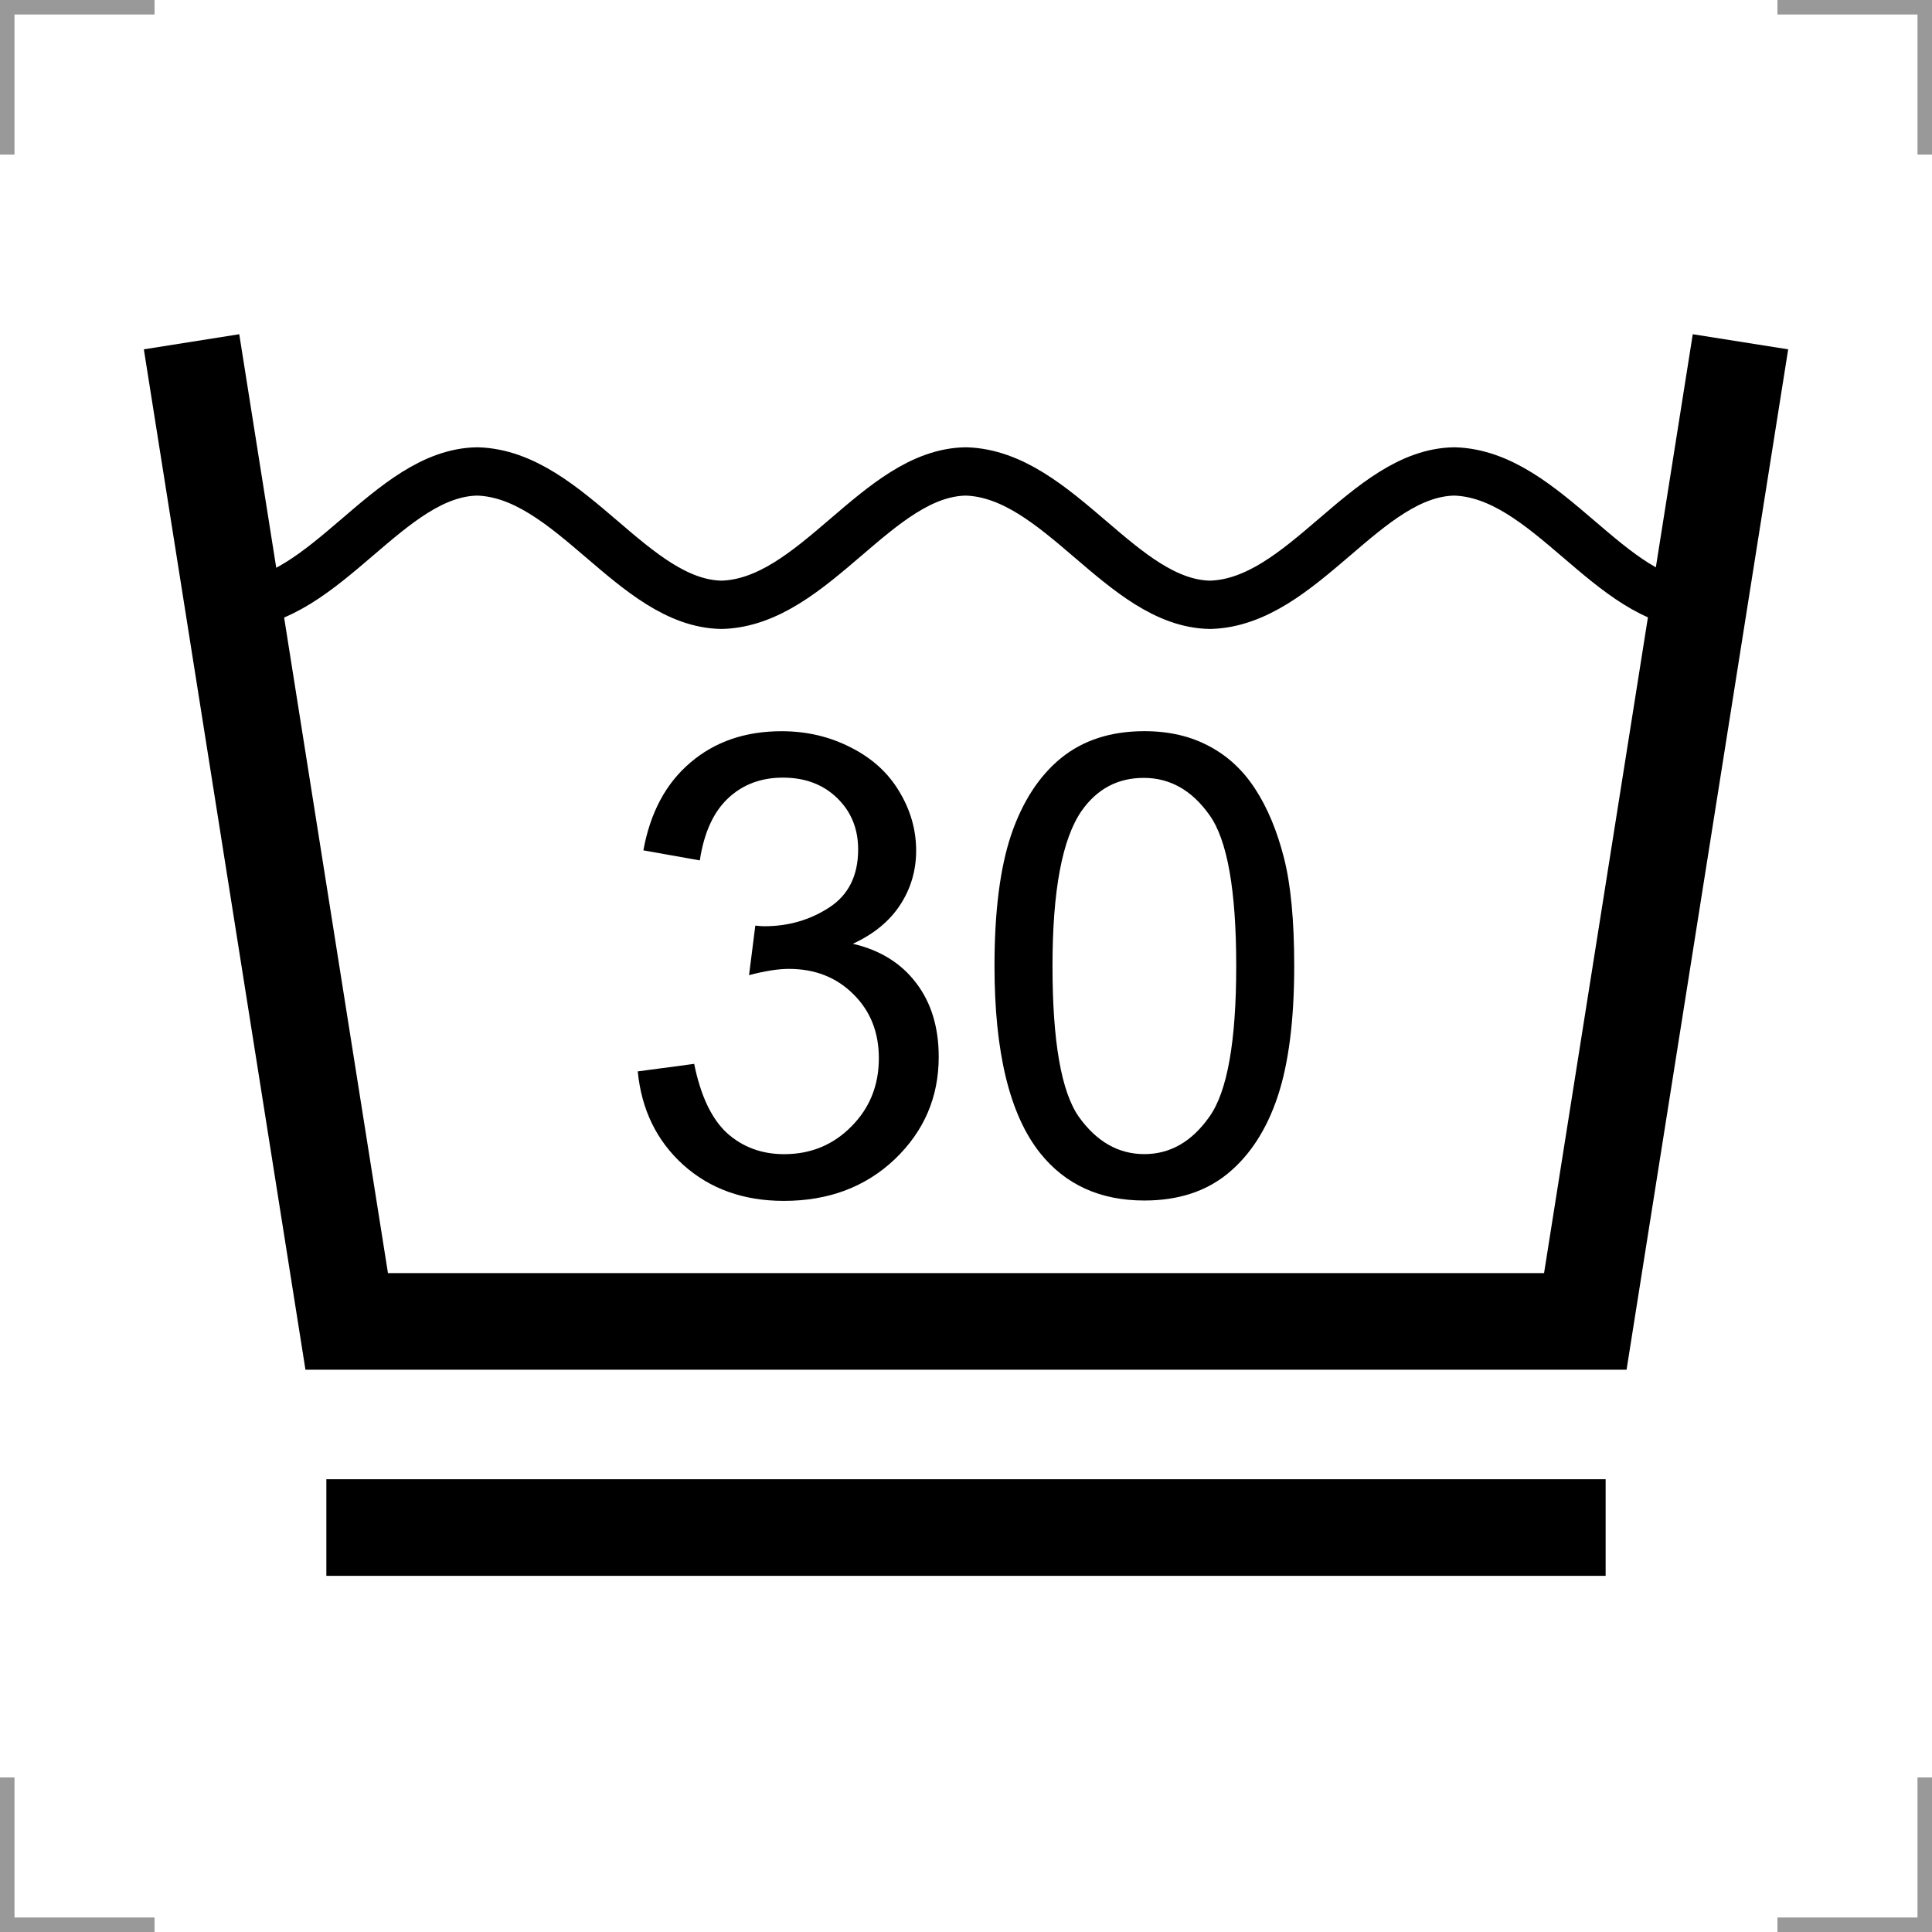
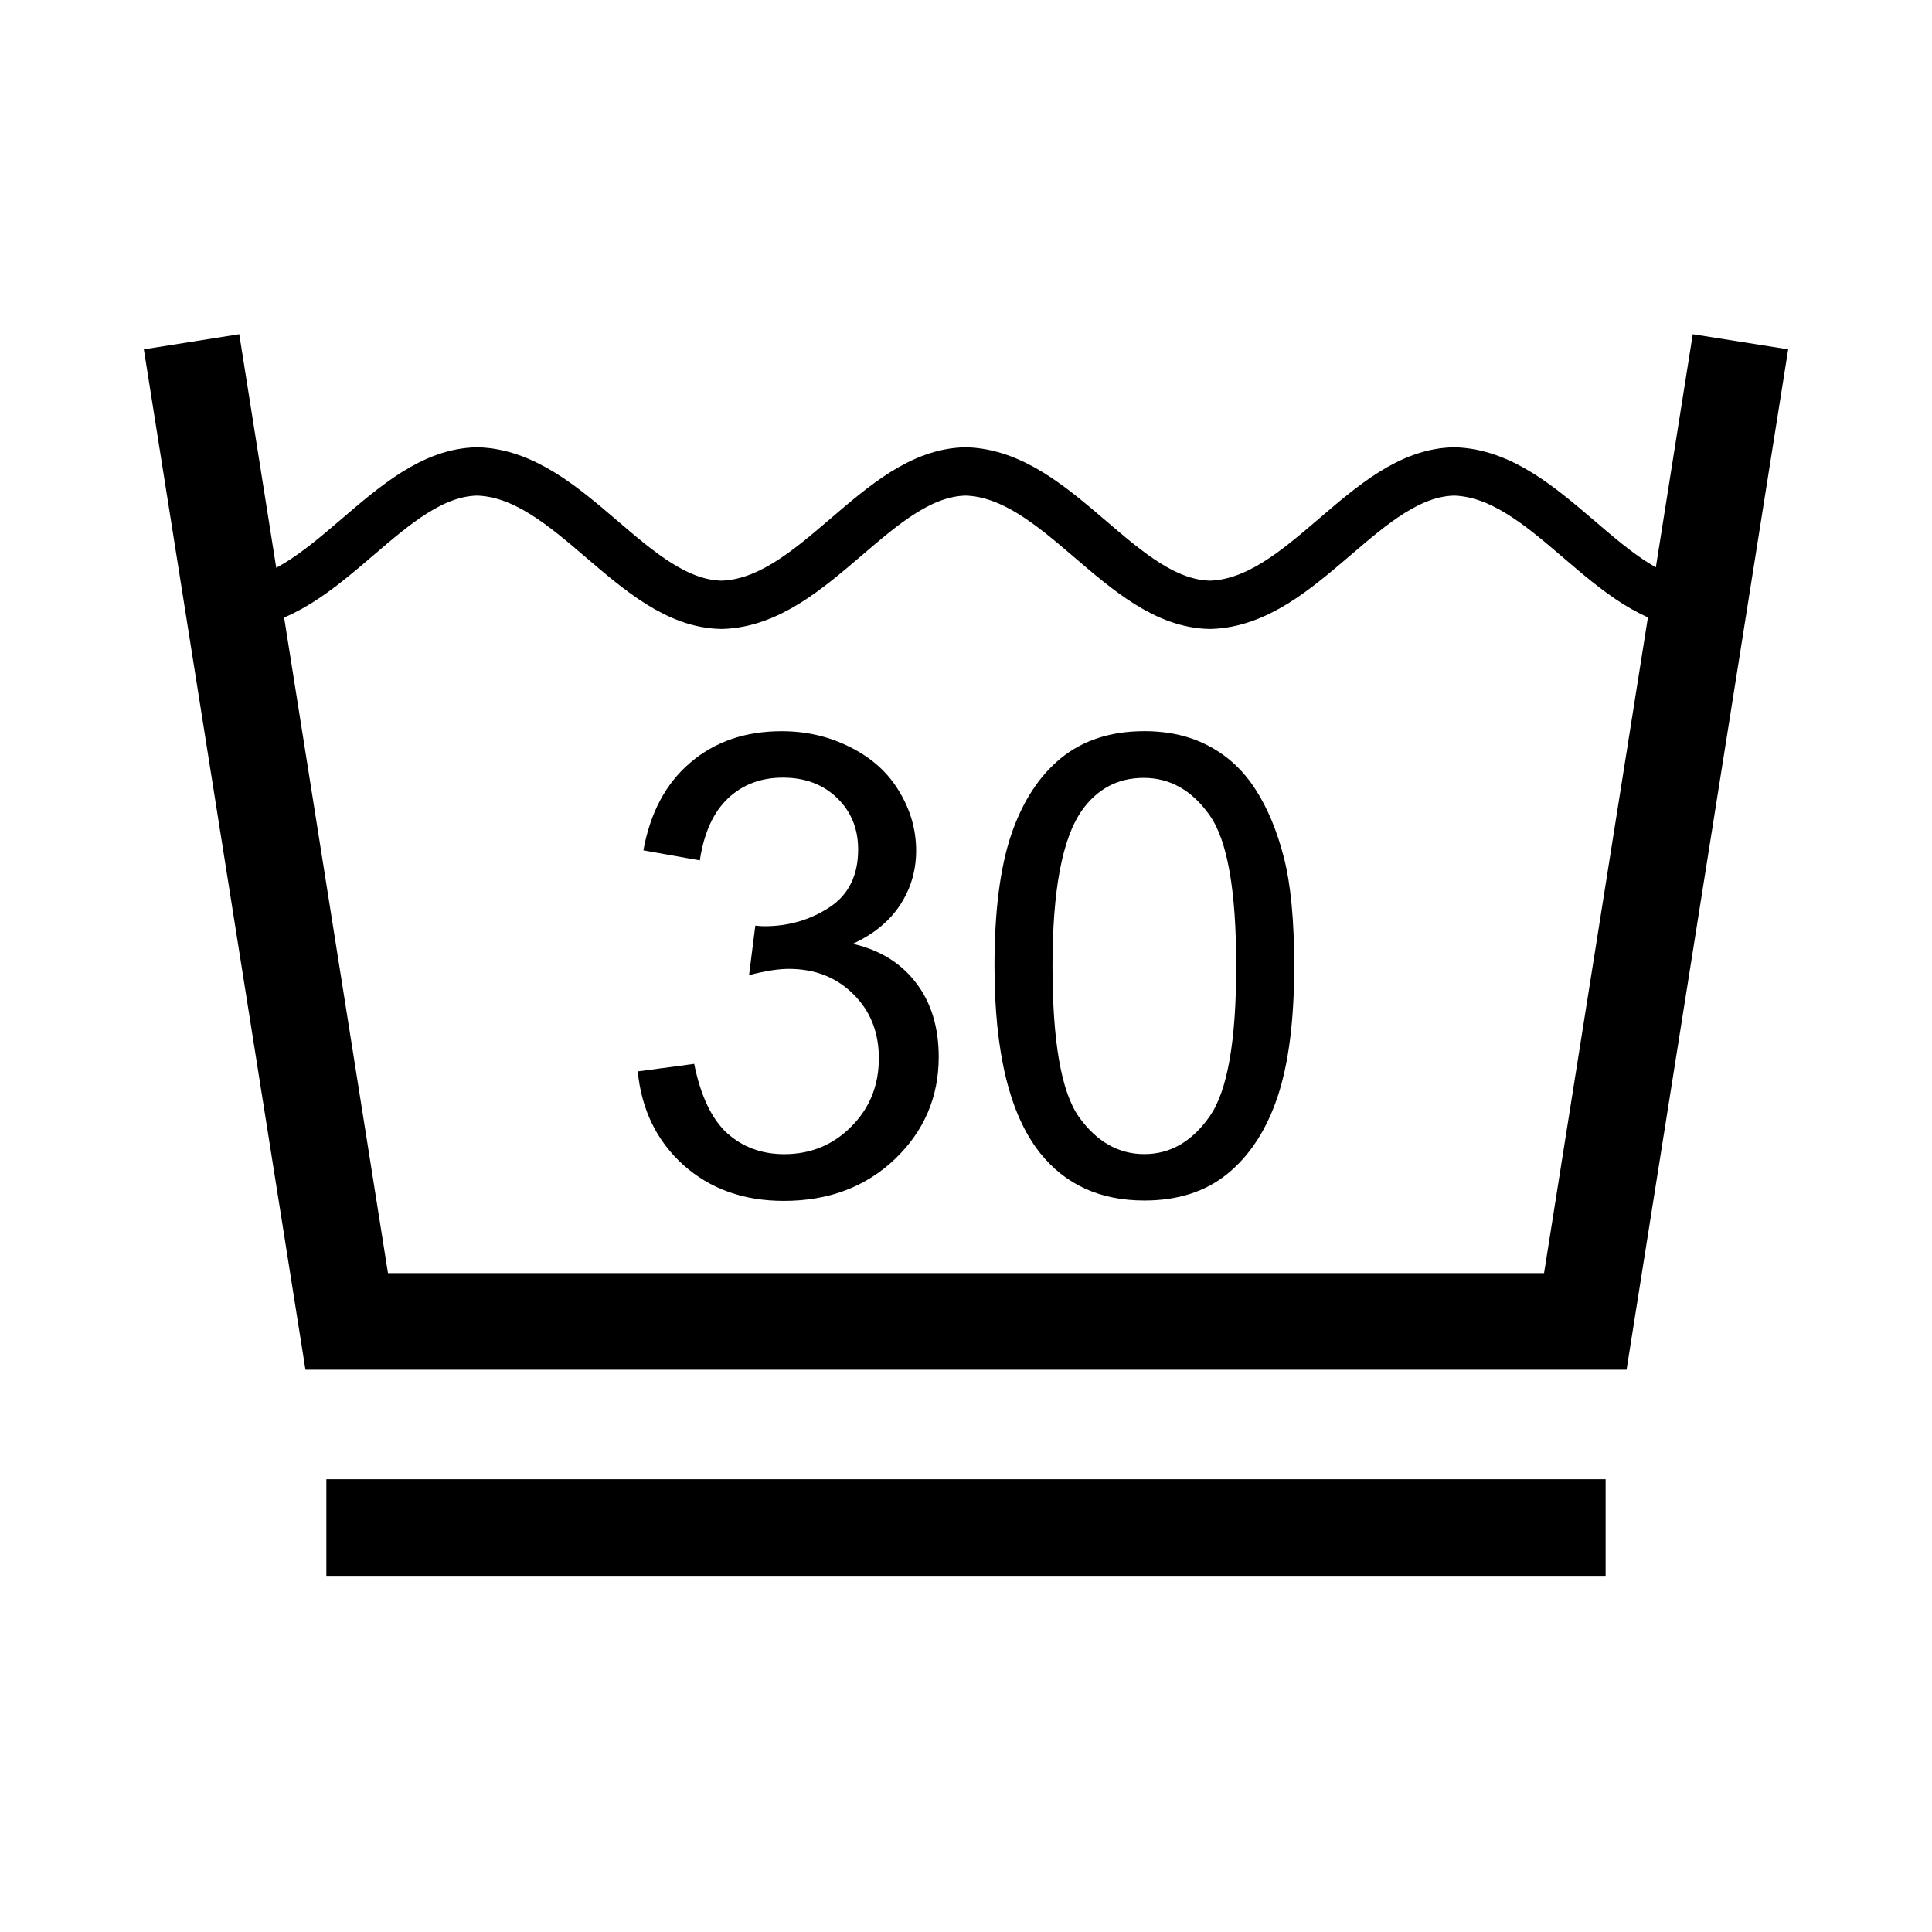
<svg xmlns="http://www.w3.org/2000/svg" width="200" height="200" version="1.1">
  <g fill="none">
-     <path d="m200 184v16h-16m-184-16v16h16m184-184v-16h-16m-184 16v-16h16" stroke="#999" stroke-width="3" />
    <path d="m19.829 35.381 16.062 101.41h128.22l16.062-101.41" stroke="#000" stroke-width="10" />
    <path d="m24.142 62.61c9.613-0.271 16.112-13.684 25.286-13.807 9.607 0.285 16.117 13.673 25.286 13.807 9.613-0.271 16.112-13.684 25.286-13.807 9.607 0.285 16.117 13.673 25.286 13.807 9.613-0.271 16.112-13.684 25.286-13.807 9.607 0.285 16.117 13.673 25.286 13.807" stroke="#000" stroke-width="5" />
  </g>
  <path d="m66.019 110.91 5.842-0.779q1.006 4.966 3.408 7.173 2.434 2.175 5.907 2.175 4.122 0 6.946-2.856 2.856-2.856 2.856-7.075 0-4.024-2.629-6.621-2.629-2.629-6.686-2.629-1.655 0-4.122 0.649l0.649-5.128q0.584 0.065 0.941 0.065 3.732 0 6.718-1.947t2.986-6.004q0-3.213-2.175-5.323t-5.615-2.11q-3.408 0-5.68 2.142t-2.921 6.426l-5.842-1.039q1.071-5.875 4.868-9.088 3.797-3.246 9.445-3.246 3.895 0 7.173 1.688 3.278 1.655 4.998 4.544 1.753 2.889 1.753 6.134 0 3.083-1.655 5.615t-4.901 4.024q4.219 0.974 6.556 4.057 2.337 3.051 2.337 7.66 0 6.231-4.544 10.581-4.544 4.317-11.489 4.317-6.264 0-10.418-3.732-4.122-3.732-4.706-9.672z" />
  <path d="m102.95 100q0-8.438 1.72-13.566 1.753-5.16 5.16-7.952 3.44-2.791 8.633-2.791 3.83 0 6.718 1.558 2.889 1.525 4.771 4.446 1.882 2.889 2.954 7.075 1.071 4.154 1.071 11.23 0 8.373-1.72 13.534-1.72 5.128-5.16 7.952-3.408 2.791-8.633 2.791-6.881 0-10.808-4.933-4.706-5.939-4.706-19.344zm6.004 0q0 11.716 2.726 15.611 2.759 3.862 6.783 3.862t6.751-3.895q2.759-3.895 2.759-15.579 0-11.749-2.759-15.611-2.726-3.862-6.816-3.862-4.024 0-6.426 3.408-3.018 4.349-3.018 16.066z" />
  <path d="m33.784 158.13h132.43" fill="none" stroke="#000" stroke-width="10" />
</svg>
